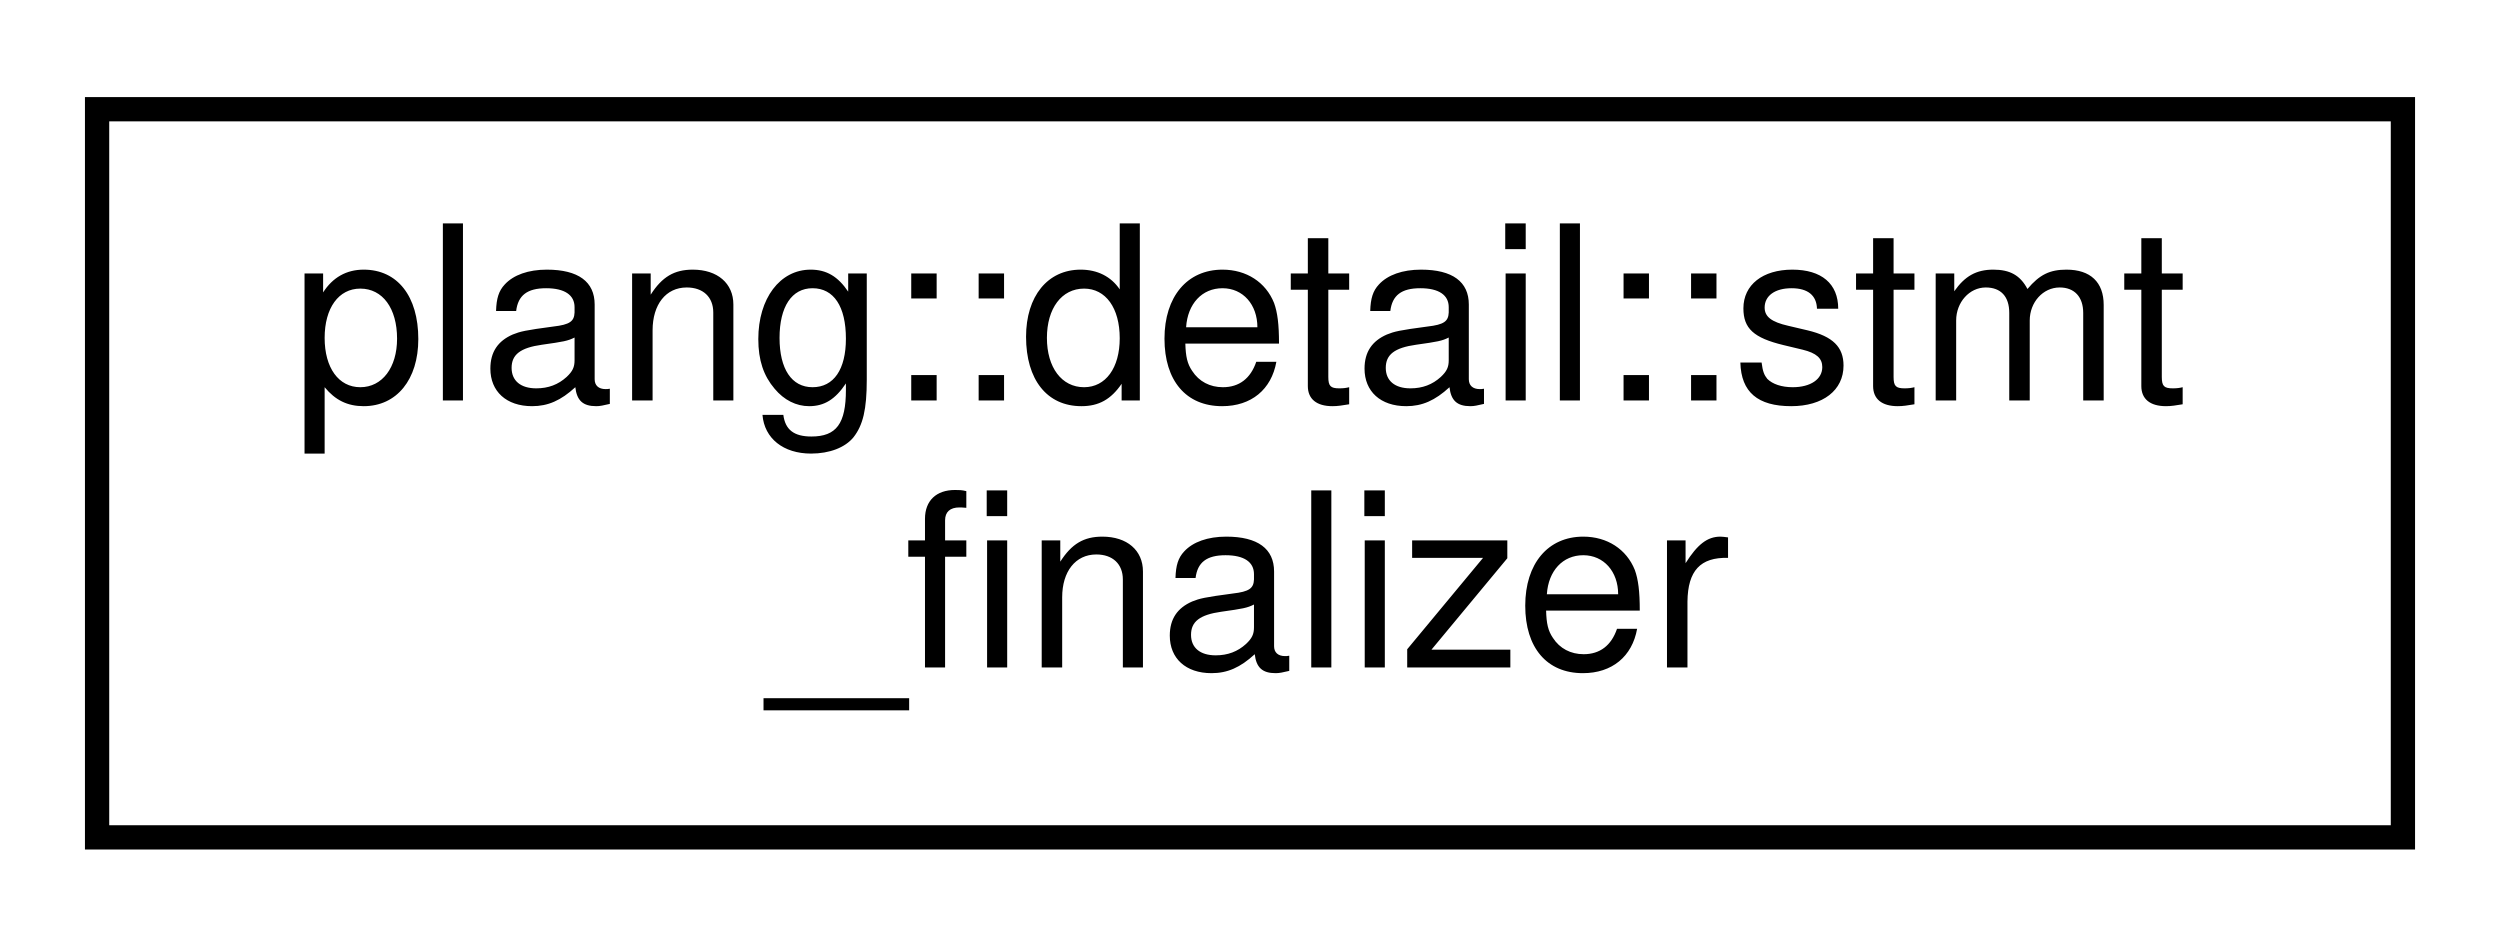
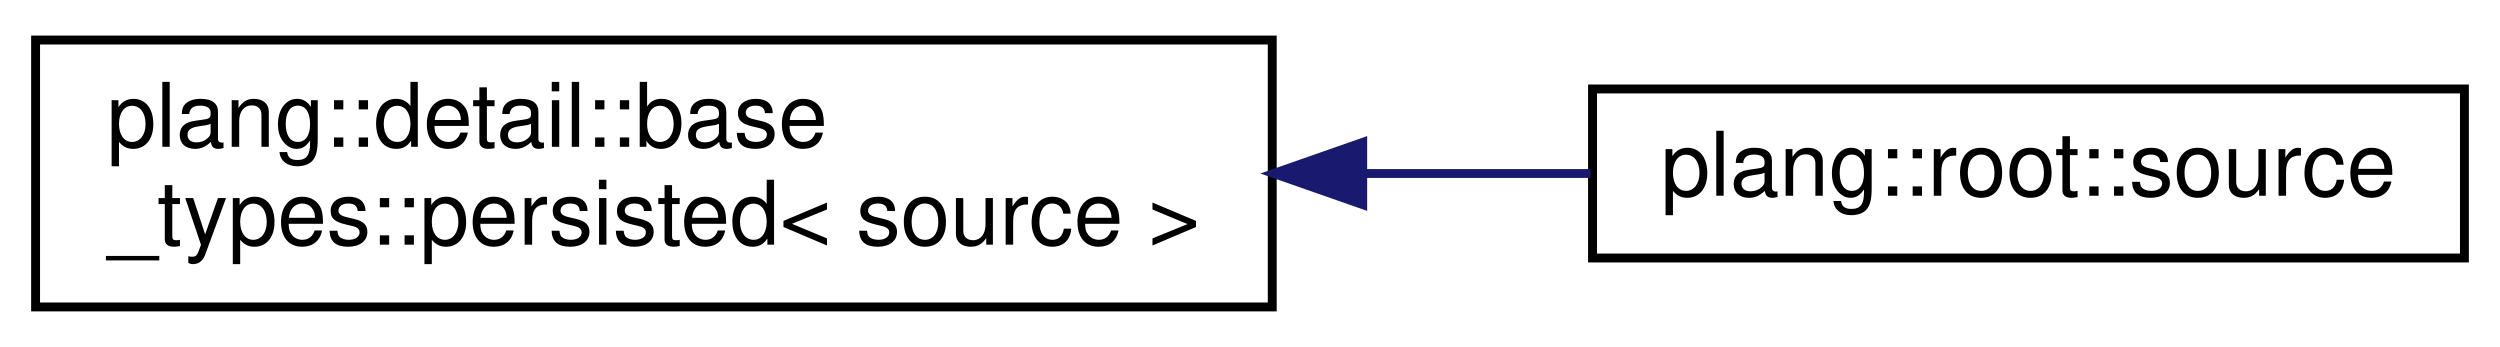
- <svg xmlns="http://www.w3.org/2000/svg" xmlns:xlink="http://www.w3.org/1999/xlink" width="103pt" height="39pt" viewBox="0.00 0.00 103.00 39.00">
+ <svg xmlns="http://www.w3.org/2000/svg" xmlns:xlink="http://www.w3.org/1999/xlink" width="281pt" height="39pt" viewBox="0.00 0.00 281.00 39.00">
  <g id="graph0" class="graph" transform="scale(1 1) rotate(0) translate(4 35)">
    <g id="node1" class="node">
      <g id="a_node1">
-         <a xlink:href="structplang_1_1detail_1_1stmt__finalizer.html" target="_top" xlink:title="Helper struct for destroying prepared statements.">
-           <polygon fill="none" stroke="black" points="0,-0.5 0,-30.5 95,-30.5 95,-0.5 0,-0.5" />
-           <text text-anchor="start" x="8" y="-18.5" font-family="Helvetica,sans-Serif" font-size="10.00">plang::detail::stmt</text>
-           <text text-anchor="middle" x="47.5" y="-7.5" font-family="Helvetica,sans-Serif" font-size="10.00">_finalizer</text>
+         <a xlink:href="classplang_1_1detail_1_1base__types_1_1persisted.html" target="_top" xlink:title=" ">
+           <polygon fill="none" stroke="black" points="0,-0.5 0,-30.5 139,-30.5 139,-0.5 0,-0.5" />
+           <text text-anchor="start" x="8" y="-18.5" font-family="Helvetica,sans-Serif" font-size="10.00">plang::detail::base</text>
+           <text text-anchor="middle" x="69.5" y="-7.5" font-family="Helvetica,sans-Serif" font-size="10.00">_types::persisted&lt; source &gt;</text>
        </a>
      </g>
    </g>
+     <g id="node2" class="node">
+       <g id="a_node2">
+         <a xlink:href="classplang_1_1root_1_1source.html" target="_top" xlink:title="A source of data inside a corpus.">
+           <polygon fill="none" stroke="black" points="175,-6 175,-25 273,-25 273,-6 175,-6" />
+           <text text-anchor="middle" x="224" y="-13" font-family="Helvetica,sans-Serif" font-size="10.00">plang::root::source</text>
+         </a>
+       </g>
+     </g>
+     <g id="edge1" class="edge">
+       <path fill="none" stroke="midnightblue" d="M149.34,-15.5C158.01,-15.5 166.64,-15.5 174.77,-15.5" />
+       <polygon fill="midnightblue" stroke="midnightblue" points="149.17,-12 139.17,-15.5 149.17,-19 149.17,-12" />
+     </g>
  </g>
</svg>
